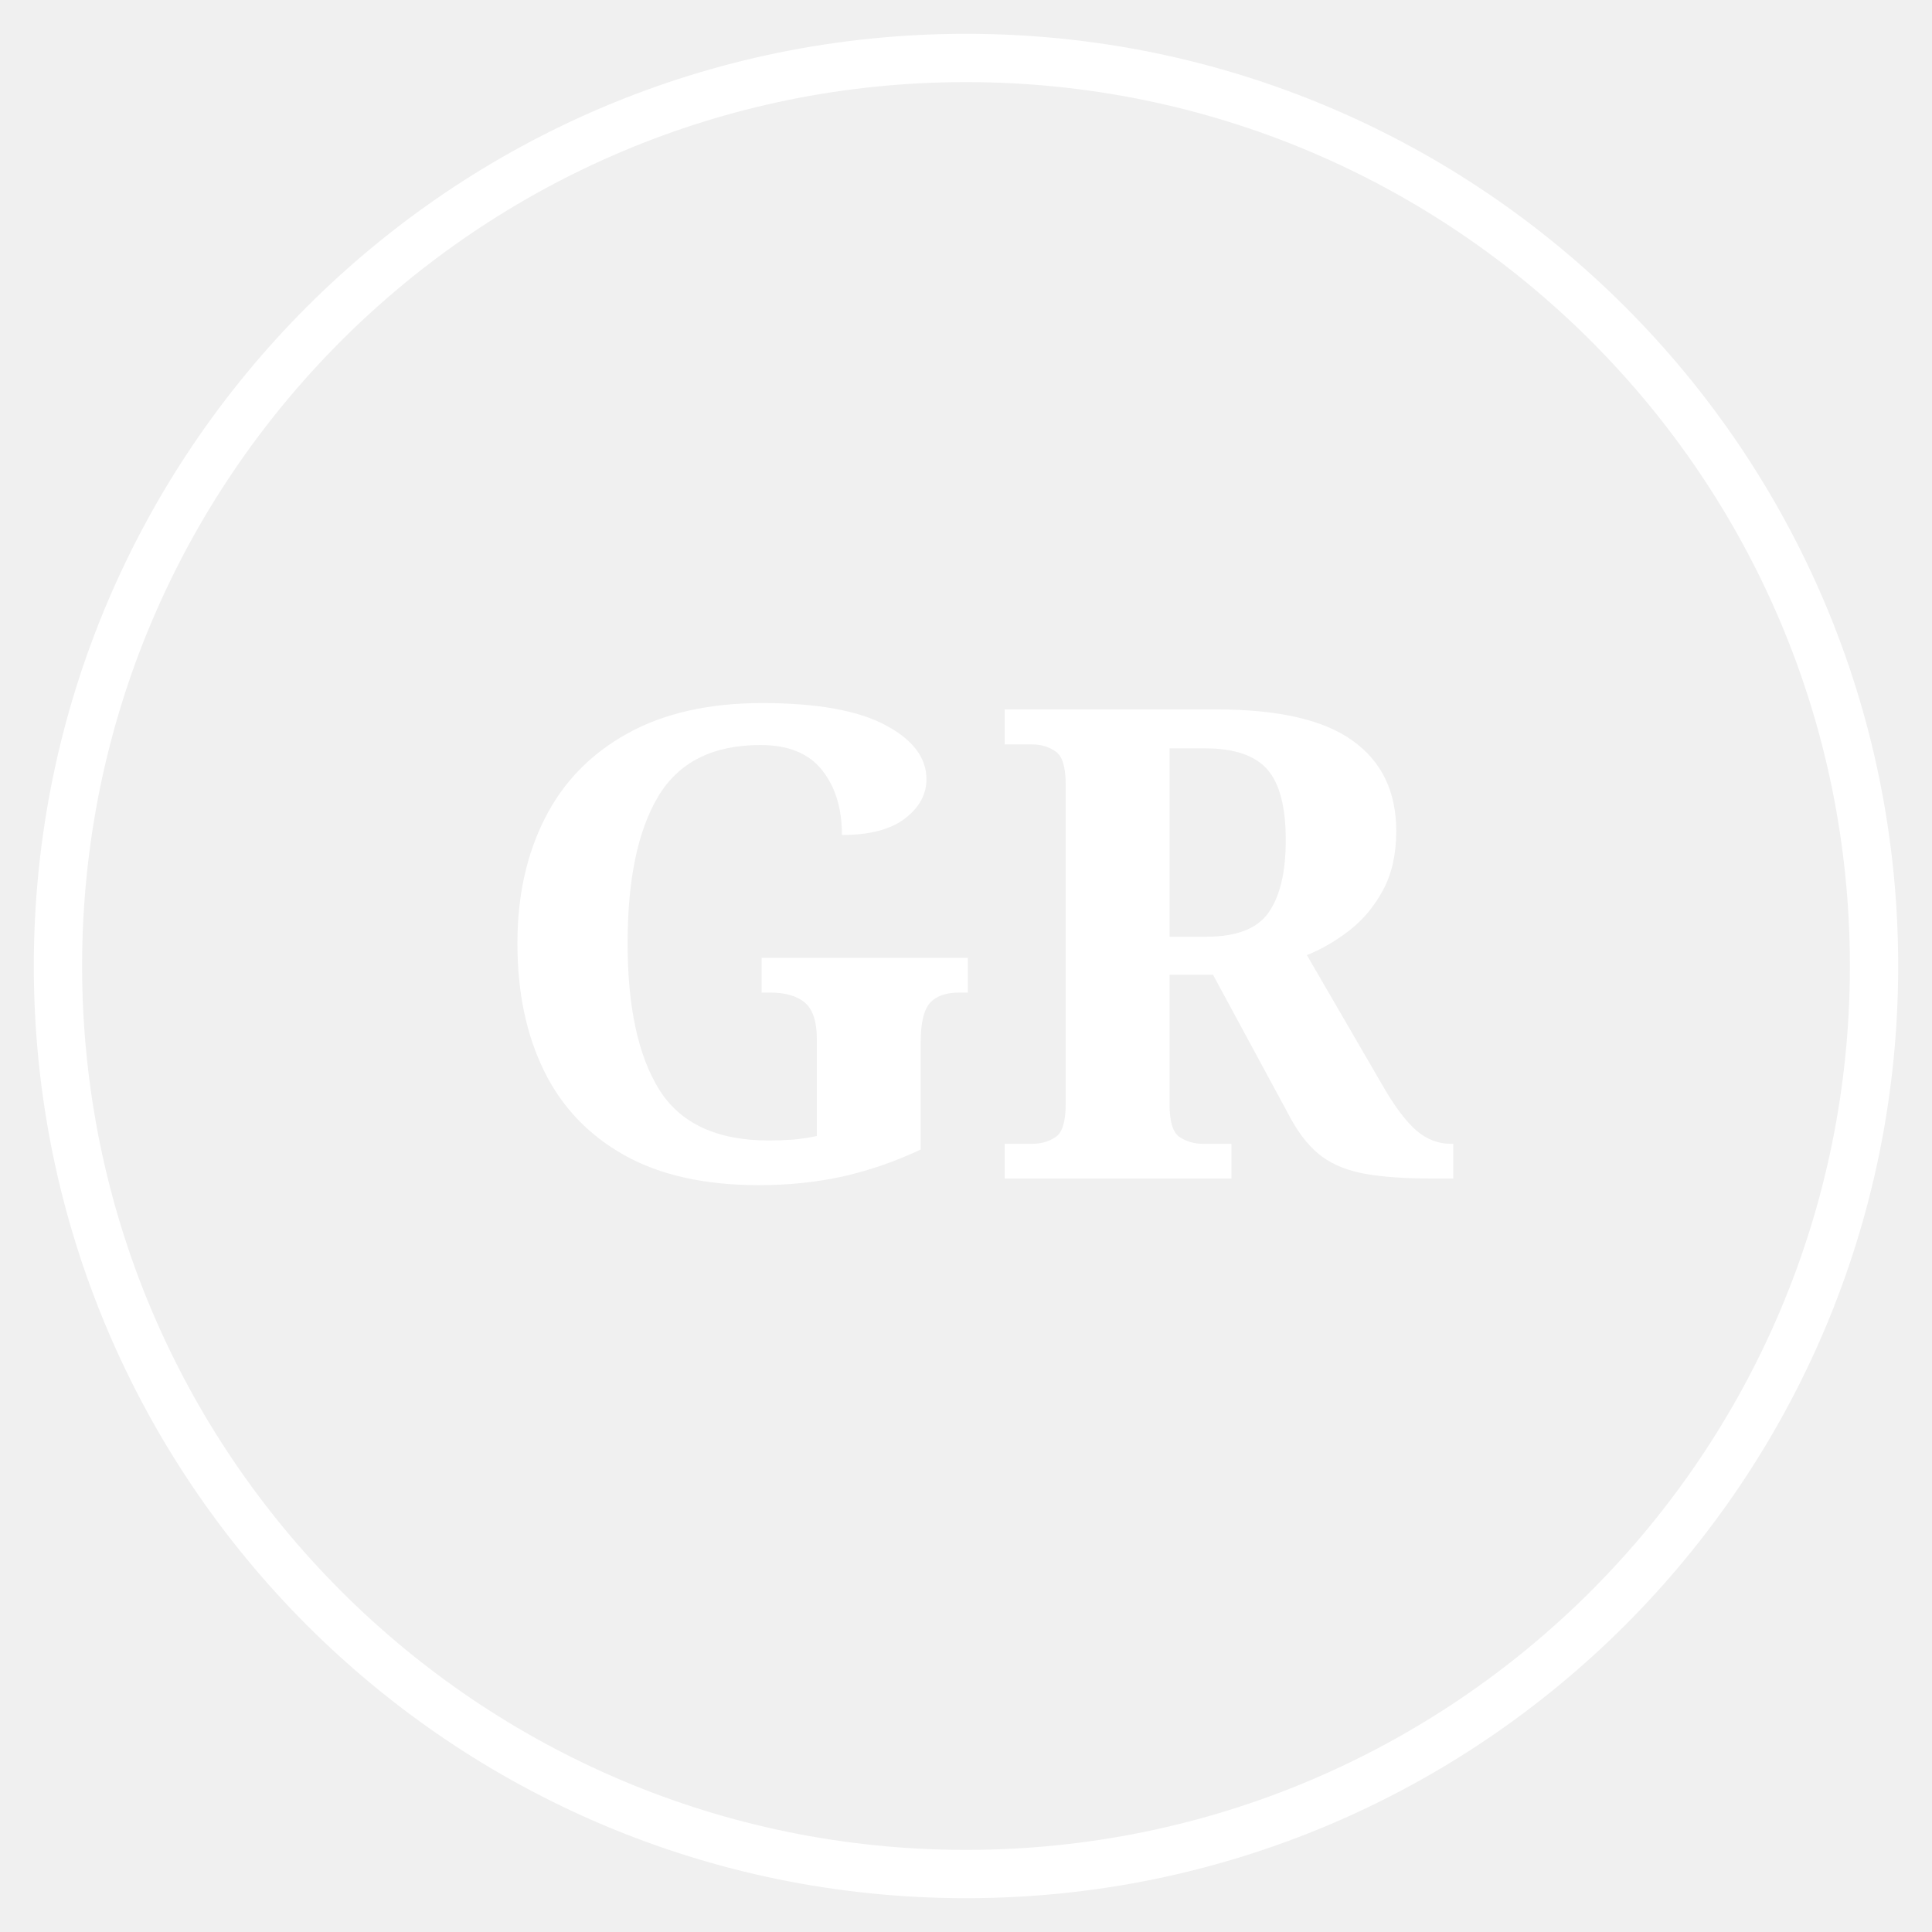
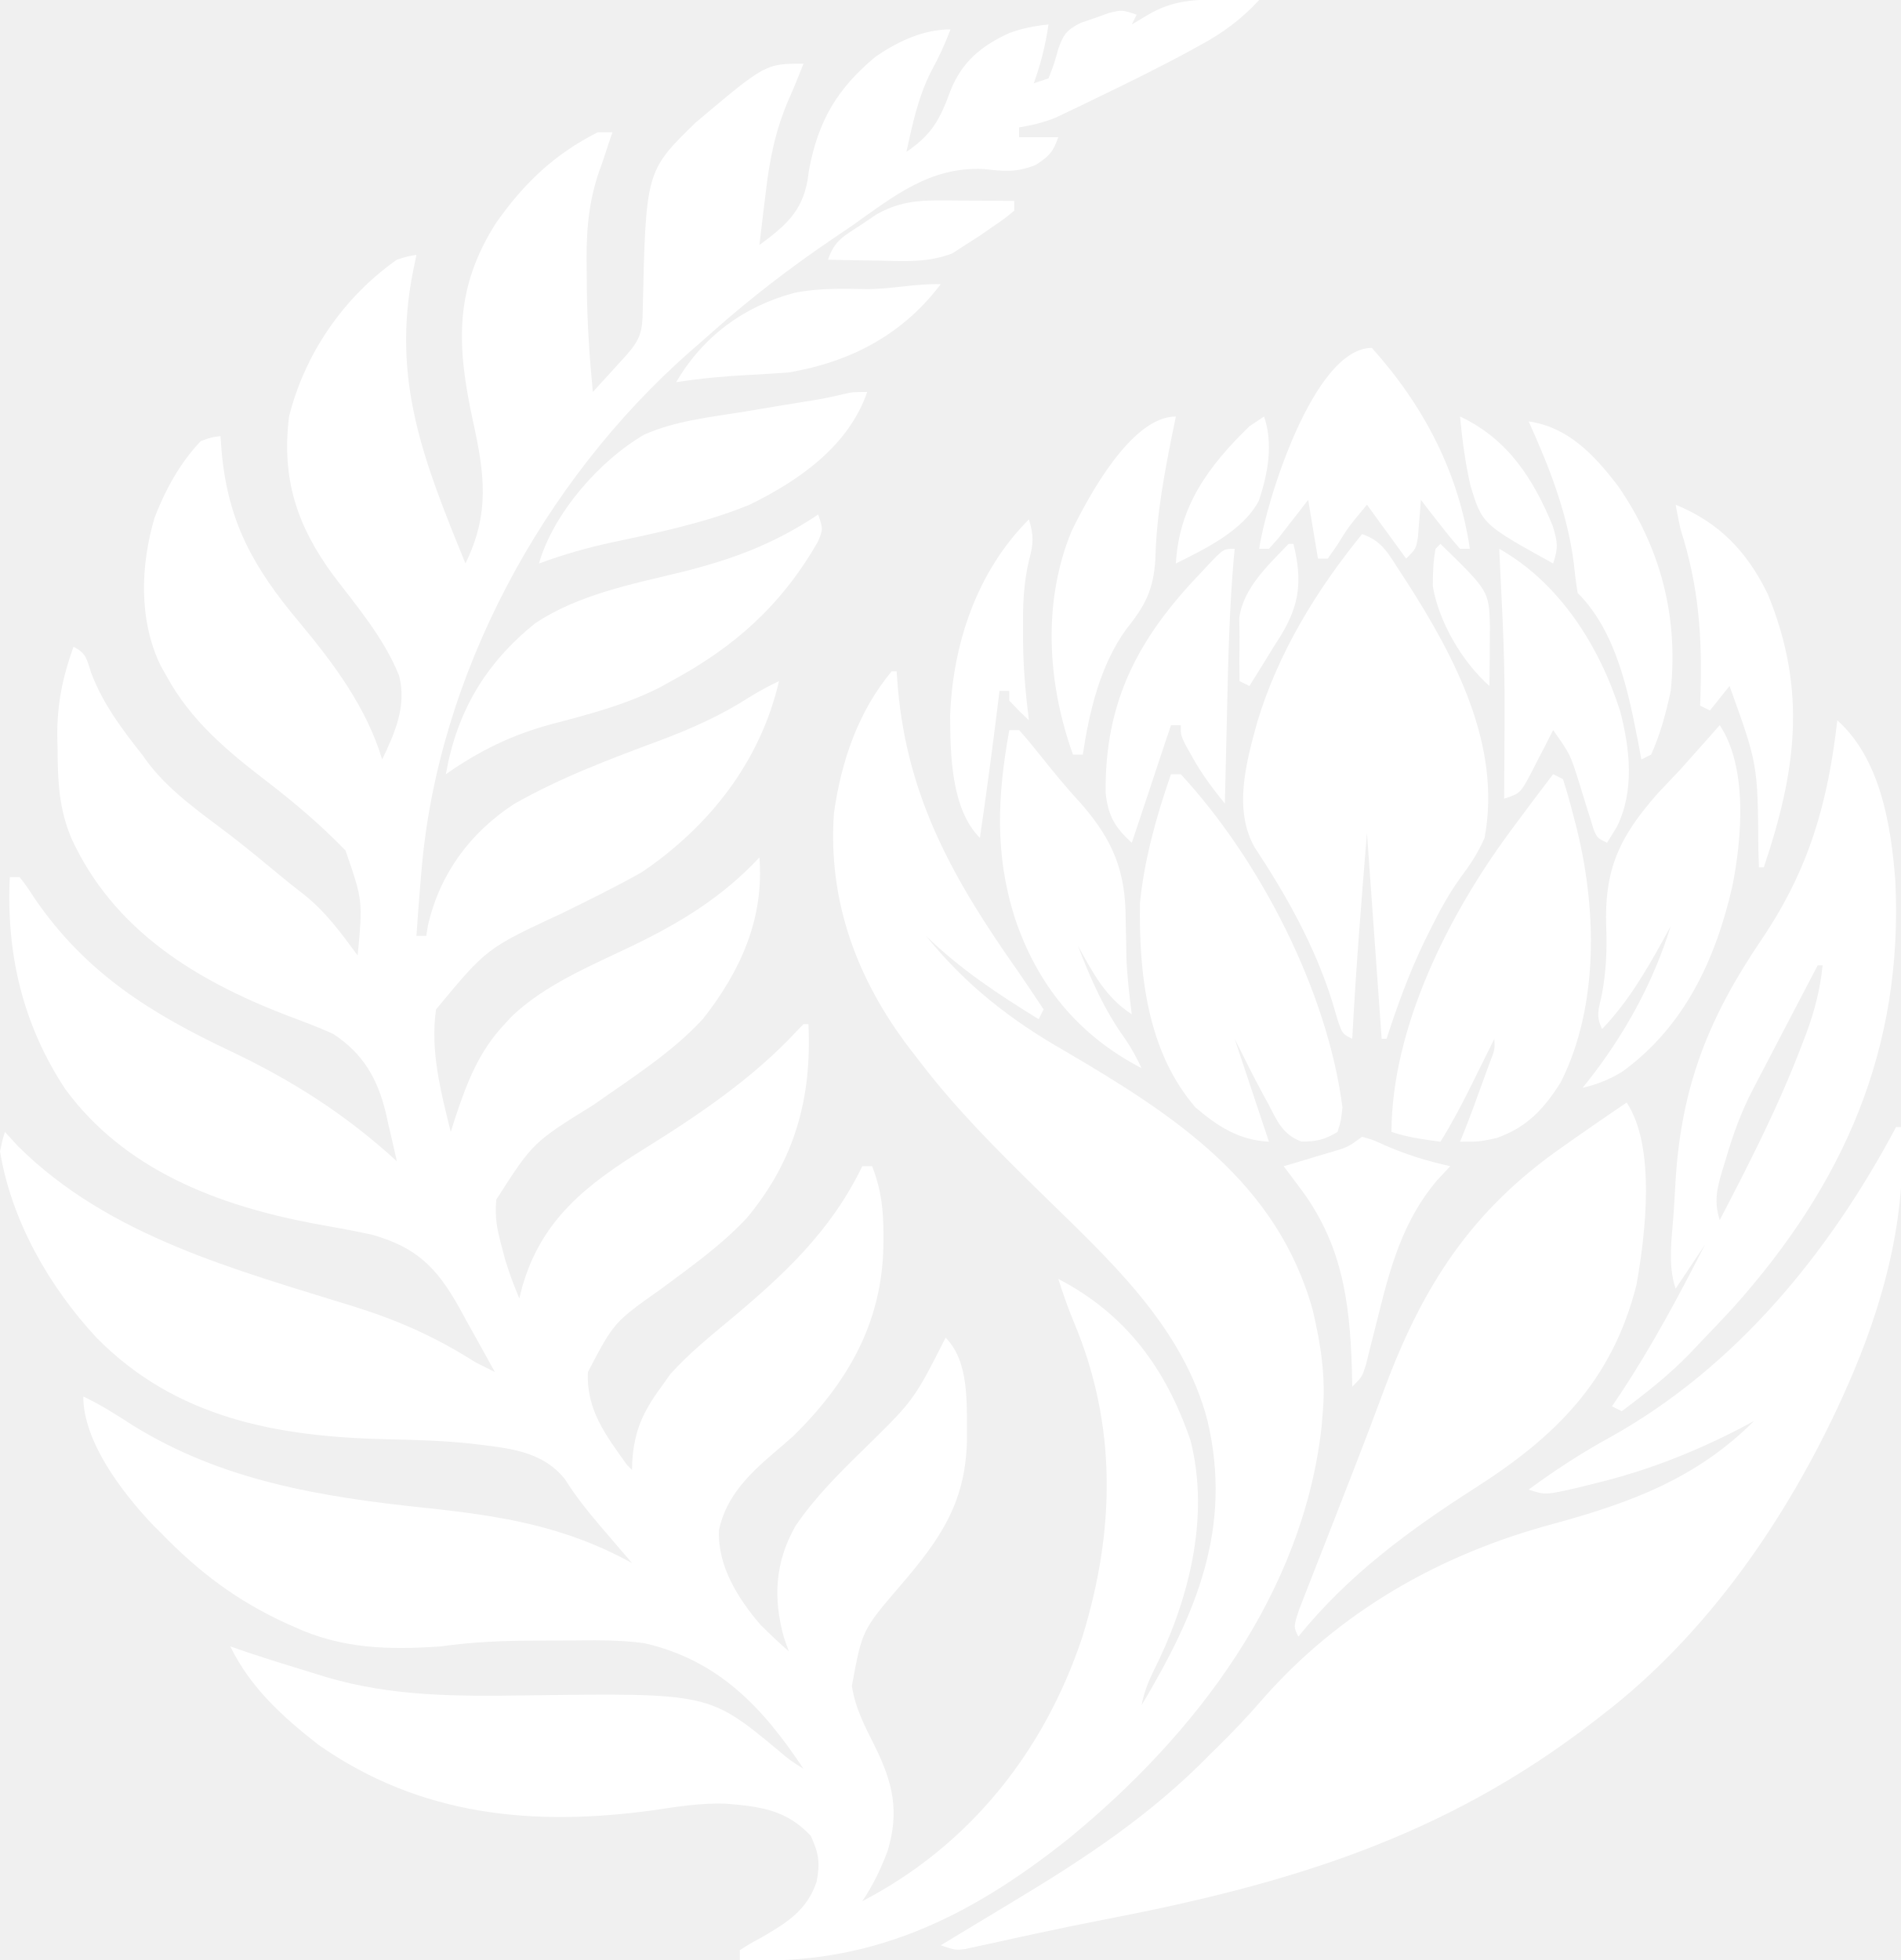
- <svg xmlns="http://www.w3.org/2000/svg" viewBox="0 0 100 100">
-   <circle cx="50" cy="50" r="47" fill="none" stroke="#ffffff" stroke-width="2.5" />
-   <text x="50" y="61" font-family="Georgia, serif" font-size="34" font-weight="700" fill="#ffffff" text-anchor="middle">GR</text>
+ <svg xmlns="http://www.w3.org/2000/svg" version="1.1" width="388" height="400" viewBox="0 0 388 400">
+   <path d="M0 0 C0.7 0 1.39 0.01 2.11 0.01 C3.83 0.03 5.54 0.04 7.25 0.06 C3.67 3.94 0.02 6.66 -4.62 9.19 C-5.3 9.56 -5.97 9.93 -6.67 10.32 C-12.99 13.76 -19.45 16.93 -25.94 20.06 C-26.93 20.54 -27.92 21.02 -28.94 21.52 C-29.88 21.97 -30.82 22.41 -31.79 22.88 C-32.63 23.27 -33.46 23.67 -34.32 24.08 C-36.8 25.08 -39.13 25.63 -41.75 26.06 C-41.75 26.72 -41.75 27.38 -41.75 28.06 C-39.11 28.06 -36.47 28.06 -33.75 28.06 C-34.78 31.05 -35.67 32.01 -38.38 33.73 C-42.37 35.31 -44.76 35.02 -49 34.56 C-59.86 34.04 -67.23 40.02 -75.75 46.06 C-77.24 47.07 -78.72 48.08 -80.21 49.08 C-88.63 54.81 -96.61 60.95 -104.23 67.71 C-105.75 69.07 -107.29 70.4 -108.83 71.74 C-138.98 98.25 -160.48 137.92 -163.75 178.06 C-163.86 179.34 -163.97 180.62 -164.08 181.94 C-164.33 184.98 -164.55 188.02 -164.75 191.06 C-164.09 191.06 -163.43 191.06 -162.75 191.06 C-162.64 190.36 -162.53 189.65 -162.41 188.93 C-159.98 178.37 -153.82 170.05 -144.89 164.18 C-135.34 158.73 -125.11 154.92 -114.83 151.09 C-108.44 148.68 -102.61 146.07 -96.85 142.38 C-94.86 141.13 -92.86 140.07 -90.75 139.06 C-94.56 155.47 -104.94 168.7 -118.75 178.06 C-124.12 181.08 -129.65 183.79 -135.18 186.51 C-150.41 193.58 -150.41 193.58 -160.75 206.06 C-161.98 214.56 -159.77 222.85 -157.75 231.06 C-157.46 230.14 -157.17 229.23 -156.87 228.28 C-154.45 221.03 -152.08 214.7 -146.75 209.06 C-146.28 208.56 -145.82 208.05 -145.34 207.53 C-138.52 200.97 -128.98 197.09 -120.54 193.02 C-110.68 188.25 -102.32 183.12 -94.75 175.06 C-93.77 187.58 -98.62 198.27 -106.28 208.01 C-112.68 214.96 -120.9 220.09 -128.57 225.52 C-140.96 233.19 -140.96 233.19 -148.45 244.86 C-148.78 248.34 -148.35 250.77 -147.44 254.12 C-147.17 255.13 -146.91 256.13 -146.64 257.16 C-145.81 259.87 -144.85 262.45 -143.75 265.06 C-143.57 264.31 -143.38 263.56 -143.19 262.79 C-139.27 248.95 -130.04 241.83 -118.23 234.5 C-107.12 227.58 -95.96 220.04 -87.04 210.39 C-86.61 209.95 -86.19 209.51 -85.75 209.06 C-85.42 209.06 -85.09 209.06 -84.75 209.06 C-84.03 224.19 -87.53 236.86 -97.31 248.62 C-102.5 254.18 -108.67 258.54 -114.75 263.06 C-124.43 269.89 -124.43 269.89 -129.75 280.06 C-130.13 287.76 -126.12 292.96 -121.75 299.06 C-121.42 299.39 -121.09 299.72 -120.75 300.06 C-120.74 299.51 -120.72 298.95 -120.71 298.38 C-120.31 292.05 -118.49 288.11 -114.75 283.06 C-114.15 282.22 -113.55 281.37 -112.94 280.5 C-109.36 276.52 -105.27 273.16 -101.16 269.74 C-89.89 260.34 -80.26 251.49 -73.75 238.06 C-73.09 238.06 -72.43 238.06 -71.75 238.06 C-69.87 242.83 -69.4 247.18 -69.44 252.25 C-69.44 253 -69.45 253.75 -69.45 254.53 C-69.79 270.17 -76.77 282.21 -87.75 293.06 C-89.13 294.29 -90.53 295.5 -91.94 296.69 C-97 301.02 -101.6 305.59 -103 312.31 C-103.34 319.6 -99.16 326.25 -94.57 331.61 C-92.68 333.5 -90.77 335.32 -88.75 337.06 C-89.08 336.13 -89.41 335.21 -89.75 334.25 C-91.99 326.14 -91.57 318.88 -87.41 311.52 C-83.45 305.66 -78.49 300.75 -73.45 295.82 C-63.21 285.8 -63.21 285.8 -56.75 273.06 C-51.88 277.93 -52.47 286.48 -52.38 293 C-52.41 306.35 -57.57 313.89 -66.1 323.79 C-73.79 332.77 -73.79 332.77 -75.88 344.12 C-75.21 348.63 -73.21 352.41 -71.19 356.44 C-67.53 363.83 -66.13 369.73 -68.6 377.86 C-70.01 381.57 -71.54 384.75 -73.75 388.06 C-51.84 376.68 -36.57 357.45 -28.81 334.06 C-22.17 312.47 -21.7 290.96 -30.57 269.89 C-31.78 266.99 -32.79 264.06 -33.75 261.06 C-19.9 268.28 -11.78 279.38 -6.75 294.06 C-2.72 310.04 -7.24 327.11 -14.48 341.43 C-15.56 343.68 -16.27 345.62 -16.75 348.06 C-5.66 329.47 1.89 311.96 -3.31 289.94 C-8.35 270.63 -23.48 257.06 -37.25 243.56 C-45.91 235.07 -54.36 226.71 -61.75 217.06 C-62.48 216.12 -63.21 215.18 -63.96 214.21 C-74.79 200.05 -80.81 184.04 -79.54 166.03 C-78.09 155.55 -74.6 145.24 -67.75 137.06 C-67.42 137.06 -67.09 137.06 -66.75 137.06 C-66.66 138.19 -66.58 139.31 -66.49 140.47 C-64.51 163.23 -54.88 179.96 -41.98 198.29 C-40.2 200.86 -38.47 203.46 -36.75 206.06 C-37.08 206.72 -37.41 207.38 -37.75 208.06 C-46.03 202.97 -53.74 197.87 -60.75 191.06 C-52.69 201.03 -43.6 208.17 -32.5 214.5 C-10.18 227.58 10.98 241.27 18.22 267.58 C19.84 274.49 20.84 280.98 20.25 288.06 C20.17 289.08 20.09 290.1 20 291.16 C16.2 325.35 -5.7 354.02 -31.58 375.24 C-52.12 391.62 -72.29 401.36 -98.75 400.06 C-98.75 399.4 -98.75 398.74 -98.75 398.06 C-96.74 396.77 -96.74 396.77 -94.06 395.31 C-89.05 392.37 -85.04 389.89 -83.09 384.12 C-82.33 380.28 -82.61 378.38 -84.25 374.75 C-89.3 369.33 -94.65 368.74 -101.72 368.15 C-106.69 368 -111.47 368.75 -116.38 369.5 C-140.88 372.84 -163.82 370.76 -184.69 356.19 C-192.04 350.46 -198.62 344.51 -202.75 336.06 C-201.62 336.45 -200.48 336.85 -199.31 337.25 C-194.71 338.78 -190.08 340.22 -185.44 341.62 C-184.76 341.83 -184.09 342.04 -183.39 342.26 C-169.69 346.35 -156.42 346.25 -142.25 346.06 C-105 345.56 -105 345.56 -90.66 357.48 C-88.63 359.22 -88.63 359.22 -85.75 361.06 C-93.95 348.67 -103.04 338.88 -118.23 335.41 C-123.51 334.68 -128.84 334.81 -134.16 334.86 C-136.25 334.87 -138.33 334.88 -140.42 334.88 C-146.95 334.89 -153.28 335.14 -159.75 336.06 C-170.36 336.8 -179.95 336.59 -189.75 332.06 C-190.33 331.8 -190.92 331.54 -191.52 331.27 C-201.46 326.69 -209.14 320.88 -216.75 313.06 C-217.77 312.04 -217.77 312.04 -218.8 311 C-224.88 304.52 -232.75 294.26 -232.75 285.06 C-229.22 286.72 -226.03 288.77 -222.75 290.88 C-204.49 302.27 -184.18 305.55 -163.14 307.77 C-147.64 309.41 -134.58 311.44 -120.75 319.06 C-121.49 318.21 -122.22 317.35 -122.98 316.46 C-123.97 315.31 -124.95 314.16 -125.94 313 C-126.7 312.11 -126.7 312.11 -127.48 311.2 C-130.02 308.21 -132.36 305.27 -134.44 301.94 C-139.23 295.98 -146.29 295.59 -153.5 294.69 C-159.35 294.06 -165.18 293.91 -171.06 293.78 C-193.26 293.25 -213.89 289.47 -230.07 273.04 C-239.75 262.59 -247.39 249.24 -249.75 235.06 C-249.29 232.85 -249.29 232.85 -248.75 231.06 C-247.86 232.03 -246.98 233 -246.06 234 C-227.45 252.47 -201.53 259.21 -177.23 266.79 C-168.24 269.62 -160.75 272.97 -152.75 278.06 C-151.42 278.74 -150.09 279.41 -148.75 280.06 C-150.63 276.64 -152.53 273.22 -154.44 269.81 C-154.97 268.84 -155.5 267.88 -156.04 266.88 C-160.59 258.8 -164.64 254.66 -173.75 252.06 C-177.75 251.18 -181.78 250.47 -185.81 249.75 C-205.29 246.04 -224.27 238.88 -236.44 222.31 C-245.11 209.14 -248.5 194.77 -247.75 179.06 C-247.09 179.06 -246.43 179.06 -245.75 179.06 C-244.3 180.93 -244.3 180.93 -242.62 183.5 C-232.18 198.7 -218.95 206.9 -202.62 214.62 C-190 220.61 -179.09 227.58 -168.75 237.06 C-169.32 234.52 -169.9 231.98 -170.5 229.44 C-170.66 228.72 -170.81 228.01 -170.98 227.28 C-172.65 220.27 -175.6 215.09 -181.75 211.06 C-184.88 209.64 -188.09 208.45 -191.31 207.25 C-209.87 200.06 -226.56 189.9 -235.19 171.12 C-237.74 165.01 -237.96 159.51 -238 152.94 C-238.02 152.04 -238.04 151.14 -238.06 150.21 C-238.1 143.69 -236.95 138.19 -234.75 132.06 C-232.04 133.42 -232.08 134.61 -231.12 137.44 C-228.69 143.78 -224.93 148.76 -220.75 154.06 C-220.3 154.68 -219.85 155.29 -219.39 155.93 C-214.78 161.88 -208.45 166.15 -202.52 170.69 C-198.98 173.43 -195.53 176.29 -192.08 179.15 C-190.73 180.26 -189.37 181.35 -187.98 182.41 C-183.41 185.95 -180.15 190.44 -176.75 195.06 C-175.7 183.83 -175.7 183.83 -179.23 173.63 C-184.21 168.49 -189.58 163.91 -195.25 159.56 C-203.38 153.32 -210.78 147.16 -215.75 138.06 C-216.16 137.33 -216.57 136.59 -217 135.84 C-221.46 126.57 -221.08 115.39 -218.19 105.69 C-215.99 99.97 -213 94.51 -208.75 90.06 C-206.53 89.29 -206.53 89.29 -204.75 89.06 C-204.68 90.08 -204.6 91.09 -204.52 92.14 C-203.24 106.64 -197.99 115.92 -188.72 126.98 C-181.68 135.42 -174.94 144.42 -171.75 155.06 C-169.12 149.57 -166.7 144.08 -168.3 137.94 C-171.37 130.32 -176.75 124 -181.68 117.53 C-189.15 107.39 -192.33 97.74 -190.75 85.06 C-187.54 72.22 -179.61 60.7 -168.75 53.06 C-166.48 52.35 -166.48 52.35 -164.75 52.06 C-164.97 53.11 -165.18 54.16 -165.41 55.25 C-169.92 77.68 -163.24 94.21 -154.75 115.06 C-149.79 104.93 -150.8 96.96 -153.19 86.12 C-156.52 70.82 -157.16 59.1 -148.47 45.51 C-142.85 37.51 -136.56 31.49 -127.75 27.06 C-126.76 27.06 -125.77 27.06 -124.75 27.06 C-125.02 27.85 -125.29 28.63 -125.56 29.44 C-125.95 30.63 -126.35 31.83 -126.75 33.06 C-127 33.76 -127.25 34.45 -127.51 35.17 C-129.84 42.02 -130.14 48.24 -130 55.44 C-129.99 57.01 -129.99 57.01 -129.98 58.61 C-129.91 65.8 -129.44 72.91 -128.75 80.06 C-127.27 78.44 -125.79 76.81 -124.31 75.19 C-123.49 74.28 -122.67 73.38 -121.82 72.45 C-119.02 69.23 -118.63 67.67 -118.57 63.51 C-117.93 34.97 -117.93 34.97 -107.75 25.06 C-93.52 13.06 -93.52 13.06 -85.75 13.06 C-86.71 15.5 -87.69 17.93 -88.76 20.33 C-91.53 26.72 -92.72 32.79 -93.5 39.69 C-93.63 40.69 -93.75 41.7 -93.88 42.73 C-94.18 45.17 -94.47 47.62 -94.75 50.06 C-89.58 46.25 -86.07 43.33 -84.93 36.86 C-84.83 36.14 -84.73 35.43 -84.62 34.69 C-82.73 24.7 -78.89 18.13 -70.97 11.57 C-66.43 8.49 -61.29 6.06 -55.75 6.06 C-56.87 9.05 -58.16 11.83 -59.69 14.62 C-62.35 19.82 -63.5 25.39 -64.75 31.06 C-59.5 27.49 -57.88 24.4 -55.73 18.5 C-53.36 12.62 -49.43 9.41 -43.75 6.81 C-41.12 5.83 -38.54 5.34 -35.75 5.06 C-36.35 9.26 -37.32 13.07 -38.75 17.06 C-37.76 16.73 -36.77 16.4 -35.75 16.06 C-34.63 13.21 -34.63 13.21 -33.75 10.06 C-32.71 7.09 -32.1 6.24 -29.25 4.76 C-28.28 4.43 -27.31 4.09 -26.31 3.75 C-24.86 3.23 -24.86 3.23 -23.38 2.7 C-20.75 2.06 -20.75 2.06 -17.75 3.06 C-18.08 3.72 -18.41 4.38 -18.75 5.06 C-17.68 4.42 -16.6 3.78 -15.5 3.12 C-10.37 0.07 -5.9 -0.07 0 0 Z M-175.75 197.06 C-174.75 199.06 -174.75 199.06 -174.75 199.06 Z M-19.75 350.06 C-18.75 352.06 -18.75 352.06 -18.75 352.06 Z " fill="#FFFFFF" transform="translate(249.75,-0.0625)" />
+   <path d="M0 0 C0.33 0 0.66 0 1 0 C2.41 18.04 -2.7 36.6 -10 53 C-10.28 53.63 -10.56 54.27 -10.85 54.92 C-22.06 79.58 -38.41 103.47 -60 120 C-60.54 120.42 -61.08 120.84 -61.63 121.27 C-92.27 145.01 -124.12 154.53 -161.59 161.74 C-166.23 162.64 -170.86 163.59 -175.48 164.59 C-177.15 164.95 -177.15 164.95 -178.85 165.32 C-180.9 165.76 -182.94 166.21 -184.98 166.67 C-185.87 166.86 -186.77 167.05 -187.69 167.25 C-188.45 167.42 -189.22 167.59 -190.01 167.77 C-192 168 -192 168 -195 167 C-194.21 166.53 -193.43 166.05 -192.62 165.57 C-189.64 163.77 -186.67 161.97 -183.7 160.18 C-182.42 159.41 -181.14 158.64 -179.87 157.87 C-165.33 149.11 -151.92 140.25 -140 128 C-139.47 127.48 -138.94 126.96 -138.39 126.43 C-135.32 123.4 -132.38 120.33 -129.56 117.06 C-113.76 98.93 -93.13 87.2 -70 81 C-54.33 76.72 -40.79 71.79 -29 60 C-30.09 60.58 -31.19 61.16 -32.31 61.76 C-41.65 66.53 -50.81 70.11 -61 72.62 C-62.04 72.88 -63.09 73.14 -64.16 73.41 C-71.58 75.14 -71.58 75.14 -75 74 C-69.6 70.02 -64.14 66.47 -58.25 63.25 C-32.61 48.93 -13.63 25.62 0 0 Z " fill="#FFFFFF" transform="translate(387,230)" />
+   <path d="M0 0 C4.09 1.36 5.43 4.1 7.69 7.56 C8.13 8.23 8.56 8.9 9.02 9.59 C18.89 24.96 28.56 43.15 25 62 C23.66 65.08 22.08 67.46 20.07 70.14 C17.61 73.54 15.74 77.06 13.88 80.81 C13.54 81.49 13.2 82.16 12.86 82.85 C9.69 89.38 7.24 96.1 5 103 C4.67 103 4.34 103 4 103 C3.01 89.14 2.02 75.28 1 61 C-0.15 75 -1.27 88.98 -2 103 C-4 102 -4 102 -4.97 99.22 C-5.33 97.99 -5.69 96.76 -6.06 95.5 C-9.6 84.13 -15.42 73.76 -21.97 63.86 C-26.31 56.05 -23.6 46.42 -21.39 38.36 C-17.1 24.15 -9.31 11.45 0 0 Z " fill="#FFFFFF" transform="translate(278,109)" />
+   <path d="M0 0 C6.01 9.01 3.84 26.98 2 37.25 C-2.96 56.81 -14.43 68.14 -30.99 78.71 C-44.48 87.35 -56.86 96.45 -67 109 C-68 107 -68 107 -66.86 103.53 C-66.28 102.02 -65.69 100.51 -65.1 99.01 C-64.63 97.8 -64.63 97.8 -64.15 96.57 C-63.13 93.94 -62.1 91.31 -61.06 88.69 C-60.36 86.89 -59.66 85.09 -58.96 83.3 C-57.92 80.63 -56.88 77.97 -55.84 75.3 C-53.66 69.71 -51.52 64.09 -49.44 58.46 C-41.58 37.32 -31.64 21.97 -13 9 C-12.39 8.57 -11.79 8.15 -11.16 7.7 C-7.46 5.1 -3.74 2.54 0 0 Z " fill="#FFFFFF" transform="translate(332,225)" />
+   <path d="M0 0 C8.81 7.89 10.97 21.4 11.84 32.72 C13.51 67.04 1.39 94.61 -21.4 120.03 C-23.57 122.38 -25.78 124.7 -28 127 C-28.95 128.01 -28.95 128.01 -29.93 129.05 C-34.24 133.53 -39.02 137.28 -44 141 C-44.66 140.67 -45.32 140.34 -46 140 C-45.47 139.21 -44.93 138.42 -44.38 137.61 C-37.85 127.77 -32.37 117.51 -27 107 C-29.97 111.45 -29.97 111.45 -33 116 C-34.69 110.93 -33.73 105.57 -33.39 100.3 C-33.25 98.23 -33.14 96.17 -33.02 94.1 C-31.85 74.67 -26.27 60.66 -15.4 44.65 C-5.75 30.33 -1.94 16.93 0 0 Z M-3 48 C-2 50 -2 50 -2 50 Z M-4 50 C-5.92 53.67 -7.83 57.33 -9.75 61 C-10.56 62.54 -10.56 62.54 -11.38 64.12 C-12.44 66.15 -13.5 68.18 -14.56 70.22 C-15.42 71.89 -16.3 73.56 -17.18 75.23 C-19.64 79.93 -21.34 84.66 -22.81 89.75 C-23.04 90.49 -23.27 91.23 -23.51 92 C-24.61 95.75 -25.17 98.27 -24 102 C-17.93 90.36 -11.99 78.72 -7.31 66.44 C-6.99 65.59 -6.66 64.74 -6.32 63.87 C-4.61 59.22 -3.5 54.93 -3 50 C-3.33 50 -3.66 50 -4 50 Z M-26 102 C-25 104 -25 104 -25 104 Z " fill="#FFFFFF" transform="translate(375,147)" />
+   <path d="M0 0 C0.66 0.33 1.32 0.66 2 1 C2.78 3.4 3.45 5.74 4.06 8.19 C4.24 8.85 4.41 9.51 4.59 10.19 C8.89 26.88 9.48 47.1 1.57 62.84 C-1.86 68.31 -5.36 72.08 -11.56 74.25 C-15 75 -15 75 -19 75 C-18.72 74.32 -18.45 73.65 -18.16 72.95 C-16.84 69.59 -15.6 66.21 -14.38 62.81 C-13.93 61.58 -13.48 60.35 -13.02 59.08 C-11.89 56.22 -11.89 56.22 -12 54 C-12.54 55.1 -13.09 56.19 -13.64 57.32 C-14.37 58.78 -15.09 60.23 -15.81 61.69 C-16.17 62.41 -16.53 63.13 -16.89 63.87 C-18.79 67.68 -20.74 71.39 -23 75 C-26.47 74.54 -29.67 74.11 -33 73 C-32.9 51.64 -21.39 28.83 -9 12 C-8.6 11.45 -8.19 10.9 -7.78 10.34 C-5.22 6.87 -2.62 3.42 0 0 Z M-11 49 C-10 51 -10 51 -10 51 Z " fill="#FFFFFF" transform="translate(317,158)" />
+   <path d="M0 0 C0.66 0 1.32 0 2 0 C18.18 17.53 31.92 44.21 35 68 C34.7 70.73 34.7 70.73 34 73 C31.39 74.59 29.63 75.01 26.59 74.96 C22.79 73.55 21.64 70.73 19.88 67.31 C19.37 66.39 19.37 66.39 18.86 65.46 C16.82 61.68 14.9 57.85 13 54 C13.18 54.53 13.35 55.06 13.53 55.6 C16.77 65.3 16.77 65.3 20 75 C13.88 74.69 9.55 71.89 5 68 C-4.83 56.66 -6.56 40.78 -6.33 26.25 C-5.43 17.32 -2.94 8.46 0 0 Z " fill="#FFFFFF" transform="translate(239,158)" />
+   <path d="M0 0 C1 3 1 3 -0.05 5.53 C-7.45 18.43 -16.97 26.97 -30 34 C-31.25 34.69 -31.25 34.69 -32.53 35.39 C-39.48 38.87 -46.9 40.81 -54.39 42.77 C-62.47 44.93 -69.17 48.22 -76 53 C-73.73 40.2 -67.98 30.45 -57.79 22.21 C-49 16.36 -38.2 14.26 -28.07 11.79 C-17.6 9.21 -9.04 6.03 0 0 Z " fill="#FFFFFF" transform="translate(167,105)" />
+   <path d="M0 0 C5.73 8.59 4.54 23.06 2.58 32.85 C-0.82 47.76 -7.19 61.51 -19.88 70.7 C-22.48 72.3 -25.02 73.31 -28 74 C-27.66 73.58 -27.32 73.17 -26.97 72.74 C-19.43 63.16 -13.61 52.65 -10 41 C-10.51 41.93 -11.02 42.86 -11.54 43.82 C-15.2 50.43 -18.75 56.49 -24 62 C-25.36 59.28 -24.69 57.96 -24.06 55 C-23.19 50.31 -22.98 46.02 -23.16 41.28 C-23.6 29.42 -20.52 22.83 -12.62 13.88 C-11.09 12.25 -9.55 10.62 -8 9 C-6.47 7.3 -4.95 5.59 -3.44 3.88 C-2.78 3.13 -2.11 2.38 -1.43 1.62 C-0.96 1.08 -0.49 0.55 0 0 Z " fill="#FFFFFF" transform="translate(351,148)" />
+   <path d="M0 0 C0.66 0 1.32 0 2 0 C3.46 1.61 4.84 3.29 6.19 5 C8.95 8.47 11.74 11.86 14.75 15.12 C21.14 22.47 23.74 28.77 23.75 38.5 C23.78 40.28 23.82 42.06 23.86 43.84 C23.87 44.7 23.89 45.55 23.9 46.43 C24.05 50.32 24.51 54.14 25 58 C19.59 54.5 17.05 49.49 14 44 C16.62 50.85 19.38 57.09 23.67 63.06 C24.98 64.98 26.01 66.9 27 69 C14.05 62.25 5.66 52.01 1.06 38.12 C-3.01 25.11 -2.4 13.31 0 0 Z " fill="#FFFFFF" transform="translate(206,149)" />
+   <path d="M0 0 C-3.82 11.04 -13.89 18.05 -24 23 C-32.9 26.65 -42.36 28.62 -51.74 30.61 C-56.98 31.73 -61.97 33.14 -67 35 C-64.08 24.82 -54.71 14.04 -45.5 8.69 C-39.1 5.85 -31.86 5.11 -25 4 C-22.55 3.59 -20.1 3.18 -17.65 2.77 C-16.08 2.51 -14.51 2.26 -12.94 2 C-8.92 1.36 -8.92 1.36 -4.95 0.46 C-3 0 -3 0 0 0 Z " fill="#FFFFFF" transform="translate(177,80)" />
+   <path d="M0 0 C10.57 11.78 17.68 25.34 20 41 C19.34 41 18.68 41 18 41 C16.56 39.39 15.2 37.71 13.88 36 C13.15 35.07 12.43 34.14 11.68 33.19 C11.13 32.47 10.57 31.74 10 31 C9.95 31.7 9.9 32.4 9.85 33.12 C9.78 34.03 9.7 34.94 9.62 35.88 C9.56 36.78 9.49 37.68 9.41 38.62 C9 41 9 41 7 43 C3.04 37.56 3.04 37.56 -1 32 C-4.83 36.61 -4.83 36.61 -7.12 40.31 C-7.74 41.2 -8.36 42.09 -9 43 C-9.66 43 -10.32 43 -11 43 C-11.66 39.04 -12.32 35.08 -13 31 C-13.55 31.72 -14.11 32.44 -14.68 33.19 C-15.4 34.12 -16.13 35.04 -16.88 36 C-17.59 36.93 -18.31 37.86 -19.05 38.81 C-19.7 39.53 -20.34 40.26 -21 41 C-21.66 41 -22.32 41 -23 41 C-21.62 31.5 -11.91 0 0 0 Z " fill="#FFFFFF" transform="translate(280,71)" />
+   <path d="M0 0 C-0.07 0.7 -0.13 1.41 -0.2 2.13 C-1.09 12.52 -1.33 22.89 -1.56 33.31 C-1.61 35.13 -1.65 36.95 -1.69 38.77 C-1.8 43.18 -1.9 47.59 -2 52 C-4.54 48.87 -6.81 45.85 -8.75 42.31 C-9.18 41.55 -9.61 40.78 -10.05 39.99 C-11 38 -11 38 -11 36 C-11.66 36 -12.32 36 -13 36 C-13.39 37.18 -13.78 38.35 -14.19 39.56 C-16.46 46.38 -18.73 53.19 -21 60 C-24.44 56.87 -25.85 54.46 -26.34 49.79 C-26.53 31.19 -19.74 18.28 -7 5 C-6.2 4.14 -6.2 4.14 -5.38 3.26 C-2.28 0 -2.28 0 0 0 Z " fill="#FFFFFF" transform="translate(252,112)" />
+   <path d="M0 0 C12.35 7.01 20.42 19.81 24.68 33.14 C26.69 40.84 27.64 49.46 24 56.75 C23.34 57.82 22.68 58.9 22 60 C20 59 20 59 19.27 57.3 C19.05 56.57 18.83 55.85 18.6 55.11 C18.35 54.31 18.1 53.52 17.84 52.71 C17.32 51.04 16.81 49.37 16.3 47.7 C14.48 41.92 14.48 41.92 11 37 C10.53 37.93 10.06 38.85 9.57 39.81 C8.95 41.02 8.32 42.23 7.69 43.44 C7.38 44.05 7.07 44.66 6.75 45.29 C4.34 49.89 4.34 49.89 1 51 C1.01 50.09 1.01 49.19 1.02 48.26 C1.18 24.11 1.18 24.11 0 0 Z " fill="#FFFFFF" transform="translate(306,112)" />
+   <path d="M0 0 C-0.12 0.58 -0.24 1.17 -0.37 1.77 C-2.23 10.9 -3.96 19.79 -4.19 29.12 C-4.57 35.42 -6.28 38.59 -10.15 43.44 C-15.45 50.77 -17.66 60.17 -19 69 C-19.66 69 -20.32 69 -21 69 C-26.22 54.53 -27.28 37.8 -21.25 23.31 C-17.82 16.31 -9.08 0 0 0 Z " fill="#FFFFFF" transform="translate(240,85)" />
+   <path d="M0 0 C8.11 1.17 13.43 6.89 18.25 13.19 C26.96 25.82 30.58 39.8 29 55 C28.04 59.49 26.89 63.81 25 68 C24.01 68.5 24.01 68.5 23 69 C22.79 67.86 22.58 66.73 22.37 65.55 C20.32 55.04 17.87 42.87 10 35 C9.66 32.93 9.4 30.84 9.19 28.75 C7.87 18.59 4.21 9.3 0 0 Z " fill="#FFFFFF" transform="translate(312,86)" />
+   <path d="M0 0 C8.95 3.68 14.57 9.55 18.81 18.25 C26.9 37.94 24.57 54.51 18 74 C17.67 74 17.34 74 17 74 C16.96 72.8 16.93 71.6 16.89 70.37 C16.76 52.94 16.76 52.94 11 37 C9.02 39.47 9.02 39.47 7 42 C6.34 41.67 5.68 41.34 5 41 C5.02 40.44 5.04 39.88 5.06 39.31 C5.46 27.03 4.76 16.71 1 5 C0.64 3.34 0.3 1.67 0 0 Z " fill="#FFFFFF" transform="translate(342,103)" />
+   <path d="M0 0 C2.2 0.61 2.2 0.61 4.69 1.75 C9.1 3.67 13.31 4.96 18 6 C17.11 6.95 16.23 7.9 15.31 8.88 C8.45 16.96 5.81 26.37 3.31 36.5 C2.73 38.82 2.14 41.15 1.55 43.47 C1.3 44.48 1.05 45.5 0.79 46.54 C0 49 0 49 -2 51 C-2.04 49.17 -2.04 49.17 -2.08 47.3 C-2.51 33.25 -4.19 21.44 -13 10 C-13.56 9.26 -14.11 8.52 -14.68 7.75 C-15.12 7.18 -15.55 6.6 -16 6 C-15.1 5.73 -14.19 5.47 -13.26 5.2 C-12.08 4.84 -10.9 4.49 -9.69 4.12 C-8.52 3.78 -7.34 3.43 -6.14 3.07 C-2.89 2.11 -2.89 2.11 0 0 Z " fill="#FFFFFF" transform="translate(278,232)" />
+   <path d="M0 0 C-7.76 10.28 -18.42 15.88 -31 18 C-33.63 18.2 -36.24 18.37 -38.88 18.5 C-43.98 18.76 -48.95 19.21 -54 20 C-48.55 10.69 -40.22 4.5 -29.81 1.75 C-24.89 0.77 -20.02 0.91 -15.02 1 C-9.95 1 -5.08 -0.15 0 0 Z " fill="#FFFFFF" transform="translate(192,58)" />
+   <path d="M0 0 C1 3.12 0.95 5.02 0.07 8.16 C-1.1 13 -1.26 17.53 -1.19 22.5 C-1.19 23.69 -1.19 23.69 -1.19 24.89 C-1.15 30.33 -0.67 35.61 0 41 C-1.38 39.71 -2.71 38.37 -4 37 C-4 36.34 -4 35.68 -4 35 C-4.66 35 -5.32 35 -6 35 C-6.12 35.99 -6.24 36.99 -6.37 38.01 C-7.48 47.02 -8.68 56.01 -10 65 C-15.9 59.1 -16.04 47.87 -16.07 40.02 C-15.53 25.3 -10.57 10.57 0 0 Z " fill="#FFFFFF" transform="translate(210,106)" />
+   <path d="M0 0 C1.33 0 1.33 0 2.69 0.01 C3.6 0.02 4.51 0.03 5.45 0.04 C6.38 0.04 7.31 0.04 8.27 0.05 C10.56 0.06 12.85 0.08 15.14 0.1 C15.14 0.76 15.14 1.42 15.14 2.1 C13.16 3.72 13.16 3.72 10.51 5.54 C9.65 6.13 8.79 6.73 7.91 7.34 C6.99 7.92 6.08 8.5 5.14 9.1 C3.84 9.94 3.84 9.94 2.51 10.81 C-2.41 12.69 -7.02 12.42 -12.24 12.29 C-13.77 12.26 -13.77 12.26 -15.34 12.24 C-17.85 12.21 -20.35 12.16 -22.86 12.1 C-21.53 8.09 -19.6 7.28 -16.11 4.97 C-15.07 4.27 -14.02 3.56 -12.94 2.84 C-8.64 0.41 -4.88 -0.03 0 0 Z " fill="#FFFFFF" transform="translate(191.8633,40.90234)" />
+   <path d="M0 0 C9.73 4.59 14.92 12.62 18.94 22.38 C19.97 25.9 20.04 26.73 19 30 C4.53 21.99 4.53 21.99 2.11 14.04 C1.05 9.39 0.44 4.74 0 0 Z " fill="#FFFFFF" transform="translate(298,85)" />
+   <path d="M0 0 C1.91 5.54 0.78 11.67 -1.04 17.12 C-4.2 23.28 -12.05 27.02 -18 30 C-17.35 18.21 -11.29 10.07 -3 2 C-2.01 1.34 -1.02 0.68 0 0 Z " fill="#FFFFFF" transform="translate(258,85)" />
+   <path d="M0 0 C0.33 0 0.66 0 1 0 C2.79 7.37 2.35 12.22 -1.55 18.66 C-2.03 19.41 -2.51 20.16 -3 20.94 C-3.48 21.72 -3.95 22.5 -4.45 23.3 C-5.62 25.21 -6.8 27.11 -8 29 C-8.66 28.67 -9.32 28.34 -10 28 C-10.06 25 -10.04 22 -10 19 C-10.02 17.72 -10.04 16.44 -10.06 15.12 C-9.28 9.02 -4.08 4.27 0 0 Z " fill="#FFFFFF" transform="translate(263,111)" />
+   <path d="M0 0 C9.91 9.64 9.91 9.64 10.1 16.79 C10.09 18.26 10.08 19.72 10.06 21.19 C10.06 21.94 10.05 22.69 10.05 23.46 C10.04 25.31 10.02 27.15 10 29 C4.48 24.13 -0.34 15.94 -1.55 8.67 C-1.56 6.03 -1.49 3.59 -1 1 C-0.67 0.67 -0.34 0.34 0 0 Z " fill="#FFFFFF" transform="translate(294,111)" />
</svg>
